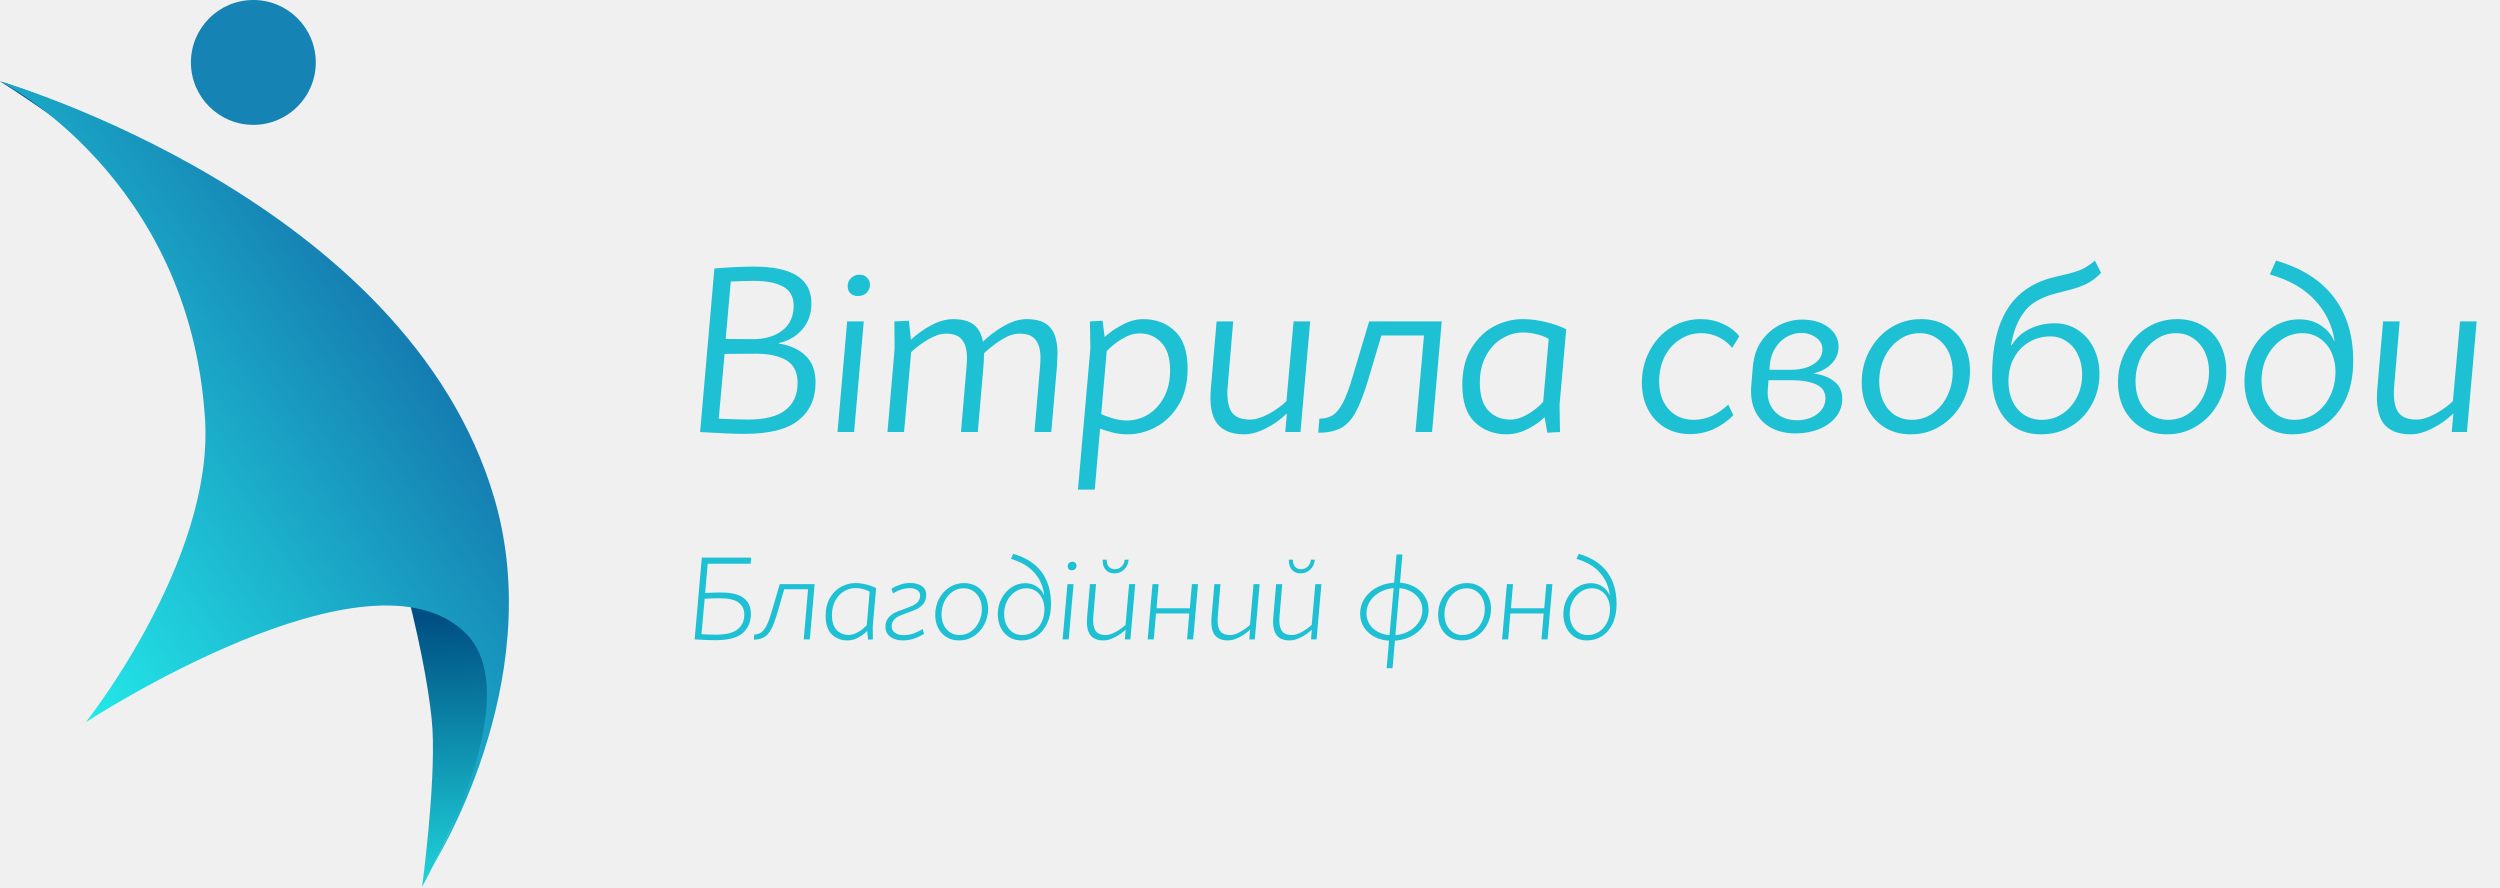
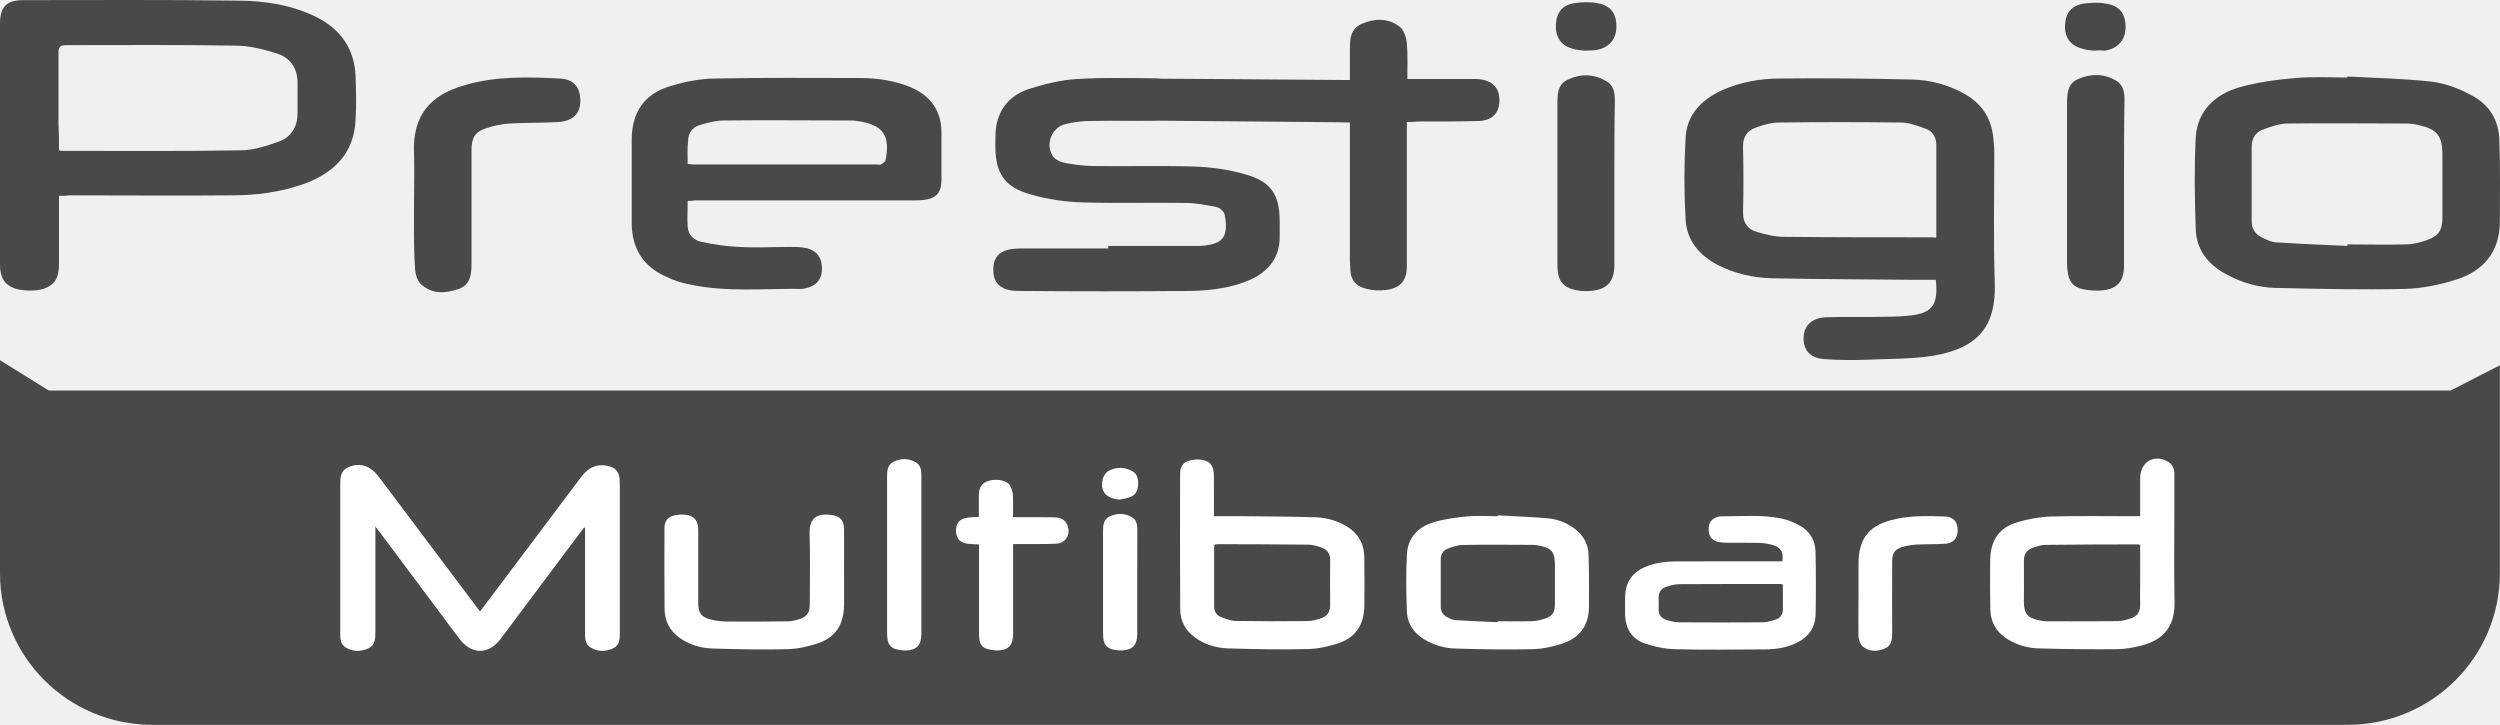
- <svg xmlns="http://www.w3.org/2000/svg" width="217" height="77" viewBox="0 0 217 77" fill="none">
-   <circle cx="21.991" cy="5.419" r="5.419" fill="#1683B5" />
-   <path d="M37.539 63.298C37.289 58.77 34.542 45.425 29.691 35.493C22.691 21.16 0 7.057 0 7.057C0 7.057 21.756 13.708 34.182 28.441C48.439 45.347 43.389 60.369 41.617 65.874C40.173 70.358 36.637 77 36.637 77C36.637 77 37.813 68.257 37.539 63.298Z" fill="url(#paint0_linear_122_3)" />
-   <g filter="url(#filter0_b_122_3)">
-     <path d="M42.916 43.275C35.306 17.282 0 7.057 0 7.057C0 7.057 16.5 15.33 17.799 36.437C18.554 48.703 7.449 62.687 7.449 62.687C7.449 62.687 32.159 46.519 40.491 55.038C45.823 60.489 37.452 75.337 37.452 75.337C37.452 75.337 47.654 59.457 42.916 43.275Z" fill="url(#paint1_linear_122_3)" />
-   </g>
-   <path d="M62.01 23.3C63.424 23.193 64.557 23.14 65.41 23.14C67.104 23.14 68.364 23.407 69.19 23.94C70.017 24.473 70.43 25.267 70.43 26.32C70.43 27.227 70.17 27.98 69.65 28.58C69.144 29.18 68.464 29.58 67.61 29.78L67.59 29.82C68.564 29.967 69.337 30.313 69.91 30.86C70.497 31.407 70.79 32.187 70.79 33.2C70.79 34.6 70.297 35.693 69.31 36.48C68.337 37.267 66.77 37.66 64.61 37.66C63.757 37.66 62.477 37.607 60.77 37.5L62.01 23.3ZM62.39 36.34C63.297 36.38 64.124 36.407 64.87 36.42C66.377 36.42 67.477 36.147 68.17 35.6C68.877 35.053 69.23 34.267 69.23 33.24C69.23 32.32 68.91 31.667 68.27 31.28C67.63 30.893 66.737 30.7 65.59 30.7C64.697 30.7 63.797 30.707 62.89 30.72L62.39 36.34ZM62.99 29.42C63.724 29.433 64.51 29.44 65.35 29.44C66.404 29.44 67.257 29.187 67.91 28.68C68.564 28.173 68.89 27.46 68.89 26.54C68.89 25.78 68.597 25.233 68.01 24.9C67.424 24.553 66.564 24.38 65.43 24.38C64.884 24.38 64.217 24.4 63.43 24.44L62.99 29.42ZM74.615 23.84C74.881 23.84 75.094 23.927 75.254 24.1C75.428 24.26 75.514 24.46 75.514 24.7C75.514 24.98 75.415 25.22 75.215 25.42C75.014 25.607 74.761 25.7 74.454 25.7C74.201 25.7 73.988 25.62 73.814 25.46C73.654 25.3 73.575 25.093 73.575 24.84C73.575 24.56 73.674 24.327 73.874 24.14C74.075 23.94 74.321 23.84 74.615 23.84ZM74.135 37.5H72.695L73.534 27.9H74.975L74.135 37.5ZM79.132 30.08L78.472 37.5H77.032L77.652 30.26L77.632 27.9L78.892 27.84L79.132 30.08ZM79.012 29.54C79.545 29.033 80.145 28.6 80.812 28.24C81.478 27.88 82.125 27.7 82.752 27.7C83.379 27.7 83.885 27.807 84.272 28.02C84.659 28.233 84.945 28.56 85.132 29C85.319 29.44 85.412 29.993 85.412 30.66C85.412 31.007 85.398 31.347 85.372 31.68L84.872 37.5H83.412L83.892 31.86C83.918 31.62 83.932 31.32 83.932 30.96C83.918 30.307 83.772 29.813 83.492 29.48C83.225 29.133 82.758 28.96 82.092 28.96C81.652 28.96 81.159 29.12 80.612 29.44C80.065 29.747 79.552 30.127 79.072 30.58L79.012 29.54ZM85.152 29.82C85.739 29.22 86.385 28.72 87.092 28.32C87.799 27.907 88.478 27.7 89.132 27.7C89.758 27.7 90.265 27.807 90.652 28.02C91.038 28.233 91.325 28.56 91.512 29C91.698 29.44 91.792 29.993 91.792 30.66C91.778 31.06 91.765 31.4 91.752 31.68L91.252 37.5H89.792L90.272 31.86C90.299 31.62 90.312 31.32 90.312 30.96C90.299 30.307 90.152 29.813 89.872 29.48C89.605 29.133 89.138 28.96 88.472 28.96C88.005 28.96 87.485 29.14 86.912 29.5C86.352 29.847 85.812 30.273 85.292 30.78L85.152 29.82ZM94.644 30.26L94.604 27.9L95.704 27.84L95.884 29.26C96.284 28.873 96.791 28.52 97.404 28.2C98.017 27.867 98.624 27.7 99.224 27.7C100.331 27.7 101.251 28.047 101.984 28.74C102.717 29.433 103.084 30.52 103.084 32C103.084 33.253 102.817 34.313 102.284 35.18C101.764 36.033 101.104 36.667 100.304 37.08C99.517 37.493 98.711 37.7 97.884 37.7C97.417 37.7 96.977 37.647 96.564 37.54C96.151 37.433 95.791 37.32 95.484 37.2L95.024 42.5H93.564L94.644 30.26ZM95.584 35.94C95.797 36.047 96.117 36.167 96.544 36.3C96.984 36.433 97.404 36.5 97.804 36.5C98.444 36.5 99.051 36.333 99.624 36C100.197 35.653 100.664 35.153 101.024 34.5C101.384 33.833 101.564 33.053 101.564 32.16C101.564 31.067 101.311 30.26 100.804 29.74C100.311 29.207 99.684 28.94 98.924 28.94C98.431 28.94 97.931 29.093 97.424 29.4C96.917 29.693 96.464 30.053 96.064 30.48L95.584 35.94ZM111.702 35.88C111.182 36.4 110.575 36.833 109.882 37.18C109.202 37.527 108.569 37.7 107.982 37.7C106.915 37.7 106.135 37.387 105.642 36.76C105.162 36.12 104.982 35.107 105.102 33.72L105.602 27.9H107.042L106.562 33.54C106.482 34.487 106.582 35.207 106.862 35.7C107.155 36.18 107.702 36.42 108.502 36.42C108.969 36.42 109.502 36.26 110.102 35.94C110.715 35.607 111.235 35.233 111.662 34.82L112.282 27.9H113.722L112.882 37.5H111.562L111.702 35.88ZM125.142 27.9L124.302 37.5H122.862L123.602 29.12H119.902L118.742 33.02C118.382 34.207 118.028 35.12 117.682 35.76C117.348 36.387 116.928 36.847 116.422 37.14C115.915 37.42 115.248 37.56 114.422 37.56L114.522 36.34C114.975 36.34 115.362 36.24 115.682 36.04C116.002 35.827 116.295 35.467 116.562 34.96C116.828 34.453 117.102 33.727 117.382 32.78L118.842 27.9H125.142ZM135.408 37.5L134.308 37.56L134.008 35.86L134.568 35.52C134.434 35.84 134.161 36.167 133.748 36.5C133.348 36.833 132.881 37.12 132.348 37.36C131.828 37.587 131.308 37.7 130.788 37.7C129.681 37.7 128.761 37.353 128.028 36.66C127.294 35.967 126.928 34.88 126.928 33.4C126.928 32.147 127.188 31.093 127.708 30.24C128.241 29.373 128.901 28.733 129.688 28.32C130.488 27.907 131.308 27.7 132.148 27.7C132.828 27.7 133.514 27.787 134.208 27.96C134.901 28.133 135.481 28.34 135.948 28.58L135.368 35.14L135.408 37.5ZM134.428 29.42C134.148 29.247 133.808 29.113 133.408 29.02C133.008 28.913 132.608 28.86 132.208 28.86C131.568 28.86 130.961 29.033 130.388 29.38C129.814 29.713 129.348 30.213 128.988 30.88C128.628 31.533 128.448 32.307 128.448 33.2C128.448 34.293 128.694 35.107 129.188 35.64C129.694 36.16 130.328 36.42 131.088 36.42C131.568 36.42 132.061 36.273 132.568 35.98C133.088 35.687 133.548 35.32 133.948 34.88L134.428 29.42ZM150.354 30.2C150.034 29.8 149.64 29.487 149.174 29.26C148.707 29.033 148.2 28.92 147.654 28.92C146.974 28.92 146.354 29.107 145.794 29.48C145.234 29.84 144.794 30.34 144.474 30.98C144.167 31.62 144.014 32.327 144.014 33.1C144.014 33.753 144.134 34.333 144.374 34.84C144.627 35.333 144.98 35.727 145.434 36.02C145.887 36.3 146.414 36.44 147.014 36.44C147.56 36.44 148.087 36.327 148.594 36.1C149.1 35.86 149.574 35.533 150.014 35.12L150.454 36.04C149.96 36.547 149.394 36.947 148.754 37.24C148.114 37.533 147.427 37.68 146.694 37.68C145.867 37.68 145.134 37.487 144.494 37.1C143.867 36.713 143.38 36.187 143.034 35.52C142.687 34.84 142.514 34.073 142.514 33.22C142.514 32.233 142.734 31.32 143.174 30.48C143.614 29.627 144.22 28.953 144.994 28.46C145.78 27.953 146.66 27.7 147.634 27.7C148.314 27.7 148.94 27.833 149.514 28.1C150.1 28.353 150.587 28.713 150.974 29.18L150.354 30.2ZM152.148 31.82C152.228 30.94 152.481 30.193 152.908 29.58C153.348 28.967 153.874 28.507 154.488 28.2C155.114 27.893 155.761 27.74 156.428 27.74C157.348 27.74 158.101 27.96 158.688 28.4C159.288 28.84 159.588 29.407 159.588 30.1C159.588 30.66 159.388 31.147 158.988 31.56C158.588 31.973 158.074 32.253 157.448 32.4V32.42C158.194 32.527 158.788 32.76 159.228 33.12C159.681 33.48 159.908 33.973 159.908 34.6C159.908 35.2 159.728 35.727 159.368 36.18C159.008 36.633 158.521 36.987 157.908 37.24C157.294 37.493 156.608 37.62 155.848 37.62C155.034 37.62 154.321 37.453 153.708 37.12C153.108 36.787 152.654 36.307 152.348 35.68C152.054 35.053 151.941 34.327 152.008 33.5L152.148 31.82ZM153.448 33.72C153.394 34.28 153.474 34.773 153.688 35.2C153.901 35.613 154.208 35.933 154.608 36.16C155.021 36.373 155.481 36.48 155.988 36.48C156.401 36.48 156.794 36.407 157.168 36.26C157.554 36.1 157.861 35.88 158.088 35.6C158.328 35.307 158.448 34.967 158.448 34.58C158.448 34.007 158.174 33.6 157.628 33.36C157.081 33.12 156.354 33 155.448 33H153.508L153.448 33.72ZM155.408 32.1C156.248 32.1 156.921 31.933 157.428 31.6C157.934 31.267 158.188 30.847 158.188 30.34C158.188 29.9 158.001 29.553 157.628 29.3C157.254 29.033 156.828 28.9 156.348 28.9C155.881 28.9 155.448 29.02 155.048 29.26C154.661 29.487 154.341 29.807 154.088 30.22C153.834 30.62 153.681 31.073 153.628 31.58L153.588 32.1H155.408ZM166.736 27.7C167.589 27.7 168.336 27.893 168.976 28.28C169.629 28.667 170.129 29.207 170.476 29.9C170.822 30.58 170.996 31.353 170.996 32.22C170.996 33.207 170.769 34.12 170.316 34.96C169.862 35.8 169.242 36.467 168.456 36.96C167.682 37.453 166.816 37.7 165.856 37.7C165.002 37.7 164.256 37.507 163.616 37.12C162.976 36.72 162.476 36.18 162.116 35.5C161.769 34.82 161.596 34.047 161.596 33.18C161.596 32.193 161.822 31.28 162.276 30.44C162.729 29.6 163.342 28.933 164.116 28.44C164.902 27.947 165.776 27.7 166.736 27.7ZM166.636 28.92C165.969 28.92 165.369 29.113 164.836 29.5C164.302 29.873 163.882 30.38 163.576 31.02C163.269 31.66 163.116 32.353 163.116 33.1C163.116 33.74 163.229 34.313 163.456 34.82C163.696 35.327 164.029 35.727 164.456 36.02C164.896 36.3 165.396 36.44 165.956 36.44C166.622 36.44 167.222 36.253 167.756 35.88C168.302 35.493 168.729 34.98 169.036 34.34C169.342 33.7 169.496 33.007 169.496 32.26C169.496 31.62 169.376 31.053 169.136 30.56C168.896 30.053 168.556 29.653 168.116 29.36C167.689 29.067 167.196 28.92 166.636 28.92ZM180.453 23.48C180.893 23.32 181.353 23.033 181.833 22.62L182.373 23.68C181.973 24.107 181.539 24.433 181.073 24.66C180.619 24.873 180.066 25.06 179.413 25.22C178.879 25.353 178.379 25.487 177.913 25.62C177.326 25.82 176.819 26.073 176.393 26.38C175.979 26.687 175.613 27.127 175.293 27.7C174.973 28.273 174.726 29.027 174.553 29.96H174.613C175.013 29.32 175.539 28.847 176.193 28.54C176.859 28.22 177.573 28.06 178.333 28.06C179.093 28.06 179.766 28.253 180.353 28.64C180.953 29.027 181.413 29.553 181.733 30.22C182.066 30.887 182.233 31.633 182.233 32.46C182.233 33.42 182.013 34.3 181.573 35.1C181.146 35.9 180.546 36.533 179.773 37C178.999 37.467 178.126 37.7 177.153 37.7C176.313 37.7 175.573 37.507 174.933 37.12C174.306 36.733 173.813 36.167 173.453 35.42C173.093 34.66 172.913 33.753 172.913 32.7C172.913 31.113 173.086 29.753 173.433 28.62C173.793 27.487 174.306 26.573 174.973 25.88C175.639 25.187 176.453 24.667 177.413 24.32C177.679 24.213 178.159 24.08 178.853 23.92C179.479 23.787 180.013 23.64 180.453 23.48ZM179.393 29.64C178.979 29.347 178.506 29.2 177.973 29.2C177.293 29.2 176.673 29.367 176.113 29.7C175.553 30.033 175.113 30.5 174.793 31.1C174.486 31.687 174.333 32.36 174.333 33.12C174.333 33.76 174.453 34.333 174.693 34.84C174.933 35.347 175.273 35.74 175.713 36.02C176.153 36.3 176.659 36.44 177.233 36.44C177.886 36.44 178.479 36.267 179.013 35.92C179.546 35.56 179.966 35.08 180.273 34.48C180.579 33.88 180.733 33.22 180.733 32.5C180.733 31.887 180.613 31.327 180.373 30.82C180.146 30.313 179.819 29.92 179.393 29.64ZM188.982 27.7C189.835 27.7 190.582 27.893 191.222 28.28C191.875 28.667 192.375 29.207 192.722 29.9C193.068 30.58 193.242 31.353 193.242 32.22C193.242 33.207 193.015 34.12 192.562 34.96C192.108 35.8 191.488 36.467 190.702 36.96C189.928 37.453 189.062 37.7 188.102 37.7C187.248 37.7 186.502 37.507 185.862 37.12C185.222 36.72 184.722 36.18 184.362 35.5C184.015 34.82 183.842 34.047 183.842 33.18C183.842 32.193 184.068 31.28 184.522 30.44C184.975 29.6 185.588 28.933 186.362 28.44C187.148 27.947 188.022 27.7 188.982 27.7ZM188.882 28.92C188.215 28.92 187.615 29.113 187.082 29.5C186.548 29.873 186.128 30.38 185.822 31.02C185.515 31.66 185.362 32.353 185.362 33.1C185.362 33.74 185.475 34.313 185.702 34.82C185.942 35.327 186.275 35.727 186.702 36.02C187.142 36.3 187.642 36.44 188.202 36.44C188.868 36.44 189.468 36.253 190.002 35.88C190.548 35.493 190.975 34.98 191.282 34.34C191.588 33.7 191.742 33.007 191.742 32.26C191.742 31.62 191.622 31.053 191.382 30.56C191.142 30.053 190.802 29.653 190.362 29.36C189.935 29.067 189.442 28.92 188.882 28.92ZM197.559 22.62C199.772 23.26 201.439 24.313 202.559 25.78C203.692 27.247 204.259 29.087 204.259 31.3C204.259 32.647 204.025 33.8 203.559 34.76C203.092 35.72 202.459 36.453 201.659 36.96C200.859 37.453 199.965 37.7 198.979 37.7C198.139 37.7 197.405 37.5 196.779 37.1C196.152 36.7 195.665 36.153 195.319 35.46C194.985 34.753 194.819 33.967 194.819 33.1C194.819 32.127 195.032 31.227 195.459 30.4C195.899 29.573 196.479 28.92 197.199 28.44C197.932 27.96 198.719 27.72 199.559 27.72C200.292 27.72 200.919 27.893 201.439 28.24C201.972 28.587 202.352 29.027 202.579 29.56H202.639C202.425 28.2 201.845 27.02 200.899 26.02C199.965 25.02 198.672 24.287 197.019 23.82L197.559 22.62ZM199.839 28.92C199.185 28.92 198.585 29.107 198.039 29.48C197.505 29.853 197.079 30.353 196.759 30.98C196.452 31.607 196.299 32.293 196.299 33.04C196.299 33.68 196.419 34.26 196.659 34.78C196.899 35.287 197.232 35.693 197.659 36C198.085 36.293 198.585 36.44 199.159 36.44C199.825 36.44 200.425 36.26 200.959 35.9C201.505 35.527 201.932 35.027 202.239 34.4C202.559 33.76 202.719 33.047 202.719 32.26C202.719 31.633 202.599 31.067 202.359 30.56C202.119 30.053 201.779 29.653 201.339 29.36C200.912 29.067 200.412 28.92 199.839 28.92ZM212.952 35.88C212.432 36.4 211.825 36.833 211.132 37.18C210.452 37.527 209.819 37.7 209.232 37.7C208.165 37.7 207.385 37.387 206.892 36.76C206.412 36.12 206.232 35.107 206.352 33.72L206.852 27.9H208.292L207.812 33.54C207.732 34.487 207.832 35.207 208.112 35.7C208.405 36.18 208.952 36.42 209.752 36.42C210.219 36.42 210.752 36.26 211.352 35.94C211.965 35.607 212.485 35.233 212.912 34.82L213.532 27.9H214.972L214.132 37.5H212.812L212.952 35.88Z" fill="#1EC0D4" />
-   <path d="M61.476 48.4L61.206 51.47C61.699 51.443 62.159 51.43 62.586 51.43C63.486 51.43 64.142 51.59 64.556 51.91C64.969 52.23 65.176 52.69 65.176 53.29C65.176 53.99 64.936 54.547 64.456 54.96C63.983 55.367 63.189 55.57 62.076 55.57C61.682 55.57 61.089 55.547 60.296 55.5L60.916 48.4H61.476ZM60.886 55.05C61.453 55.077 61.866 55.09 62.126 55.09C63.019 55.09 63.656 54.933 64.036 54.62C64.416 54.307 64.606 53.883 64.606 53.35C64.606 52.903 64.442 52.557 64.116 52.31C63.796 52.057 63.259 51.93 62.506 51.93C62.086 51.93 61.639 51.943 61.166 51.97L60.886 55.05ZM65.196 48.4L65.156 48.93H61.376L60.916 48.4H65.196ZM70.711 50.7L70.291 55.5H69.761L70.141 51.15H68.071L67.461 53.24C67.288 53.833 67.115 54.293 66.941 54.62C66.768 54.94 66.561 55.17 66.321 55.31C66.088 55.45 65.791 55.52 65.431 55.52L65.471 55.07C65.698 55.07 65.891 55.017 66.051 54.91C66.218 54.797 66.374 54.603 66.521 54.33C66.668 54.05 66.814 53.66 66.961 53.16L67.681 50.7H70.711ZM75.765 55.5L75.355 55.52L75.255 54.64L75.455 54.52C75.369 54.673 75.225 54.833 75.025 55C74.825 55.16 74.595 55.3 74.335 55.42C74.075 55.533 73.819 55.59 73.565 55.59C73.019 55.59 72.565 55.417 72.205 55.07C71.845 54.723 71.665 54.183 71.665 53.45C71.665 52.837 71.792 52.317 72.045 51.89C72.299 51.463 72.622 51.143 73.015 50.93C73.409 50.717 73.819 50.61 74.245 50.61C74.559 50.61 74.879 50.653 75.205 50.74C75.539 50.82 75.819 50.923 76.045 51.05L75.755 54.37L75.765 55.5ZM75.485 51.36C75.332 51.267 75.142 51.19 74.915 51.13C74.695 51.07 74.479 51.04 74.265 51.04C73.912 51.04 73.579 51.133 73.265 51.32C72.952 51.507 72.699 51.777 72.505 52.13C72.312 52.483 72.215 52.9 72.215 53.38C72.215 53.967 72.352 54.403 72.625 54.69C72.899 54.97 73.245 55.11 73.665 55.11C73.925 55.11 74.195 55.03 74.475 54.87C74.762 54.71 75.015 54.507 75.235 54.26L75.485 51.36ZM80.206 55.01C79.973 55.17 79.693 55.307 79.366 55.42C79.046 55.533 78.716 55.59 78.376 55.59C77.93 55.59 77.563 55.483 77.276 55.27C76.996 55.05 76.856 54.763 76.856 54.41C76.856 54.103 76.933 53.85 77.086 53.65C77.246 53.45 77.436 53.297 77.656 53.19C77.876 53.083 78.17 52.967 78.536 52.84C78.823 52.74 79.056 52.647 79.236 52.56C79.423 52.473 79.573 52.36 79.686 52.22C79.806 52.08 79.866 51.903 79.866 51.69C79.866 51.49 79.783 51.333 79.616 51.22C79.45 51.107 79.23 51.05 78.956 51.05C78.71 51.05 78.456 51.093 78.196 51.18C77.943 51.267 77.716 51.377 77.516 51.51L77.386 51.1C77.6 50.96 77.846 50.843 78.126 50.75C78.413 50.65 78.703 50.6 78.996 50.6C79.416 50.6 79.753 50.69 80.006 50.87C80.266 51.05 80.396 51.303 80.396 51.63C80.396 51.937 80.32 52.19 80.166 52.39C80.013 52.583 79.826 52.737 79.606 52.85C79.386 52.957 79.096 53.073 78.736 53.2C78.45 53.3 78.213 53.393 78.026 53.48C77.846 53.567 77.696 53.683 77.576 53.83C77.456 53.97 77.396 54.15 77.396 54.37C77.396 54.597 77.49 54.78 77.676 54.92C77.87 55.06 78.126 55.13 78.446 55.13C78.726 55.13 79.013 55.08 79.306 54.98C79.6 54.873 79.86 54.747 80.086 54.6L80.206 55.01ZM83.687 50.61C84.1 50.61 84.464 50.707 84.777 50.9C85.097 51.093 85.34 51.36 85.507 51.7C85.68 52.033 85.767 52.417 85.767 52.85C85.767 53.343 85.654 53.8 85.427 54.22C85.207 54.64 84.907 54.973 84.527 55.22C84.147 55.467 83.724 55.59 83.257 55.59C82.837 55.59 82.47 55.493 82.157 55.3C81.844 55.107 81.6 54.84 81.427 54.5C81.26 54.16 81.177 53.777 81.177 53.35C81.177 52.857 81.287 52.4 81.507 51.98C81.727 51.56 82.027 51.227 82.407 50.98C82.794 50.733 83.22 50.61 83.687 50.61ZM83.647 51.06C83.287 51.06 82.96 51.163 82.667 51.37C82.374 51.577 82.144 51.853 81.977 52.2C81.81 52.547 81.727 52.92 81.727 53.32C81.727 53.667 81.79 53.977 81.917 54.25C82.05 54.523 82.234 54.737 82.467 54.89C82.707 55.043 82.98 55.12 83.287 55.12C83.647 55.12 83.974 55.02 84.267 54.82C84.567 54.613 84.8 54.337 84.967 53.99C85.14 53.643 85.227 53.27 85.227 52.87C85.227 52.523 85.16 52.213 85.027 51.94C84.894 51.667 84.707 51.453 84.467 51.3C84.234 51.14 83.96 51.06 83.647 51.06ZM87.947 48.07C89.053 48.397 89.877 48.927 90.417 49.66C90.957 50.393 91.227 51.313 91.227 52.42C91.227 53.08 91.113 53.65 90.887 54.13C90.66 54.603 90.35 54.967 89.957 55.22C89.57 55.467 89.137 55.59 88.657 55.59C88.243 55.59 87.883 55.49 87.577 55.29C87.27 55.09 87.03 54.817 86.857 54.47C86.69 54.123 86.607 53.733 86.607 53.3C86.607 52.82 86.713 52.373 86.927 51.96C87.147 51.547 87.437 51.22 87.797 50.98C88.163 50.74 88.56 50.62 88.987 50.62C89.387 50.62 89.727 50.72 90.007 50.92C90.293 51.113 90.497 51.36 90.617 51.66H90.637C90.55 50.907 90.267 50.26 89.787 49.72C89.313 49.173 88.633 48.77 87.747 48.51L87.947 48.07ZM89.077 51.06C88.723 51.06 88.4 51.163 88.107 51.37C87.813 51.57 87.58 51.84 87.407 52.18C87.24 52.513 87.157 52.88 87.157 53.28C87.157 53.627 87.22 53.94 87.347 54.22C87.48 54.5 87.663 54.72 87.897 54.88C88.13 55.04 88.403 55.12 88.717 55.12C89.083 55.12 89.413 55.023 89.707 54.83C90.007 54.63 90.24 54.36 90.407 54.02C90.573 53.673 90.657 53.29 90.657 52.87C90.657 52.53 90.59 52.223 90.457 51.95C90.33 51.677 90.147 51.46 89.907 51.3C89.673 51.14 89.397 51.06 89.077 51.06ZM93.085 48.76C93.191 48.76 93.278 48.793 93.344 48.86C93.411 48.92 93.445 49 93.445 49.1C93.445 49.213 93.404 49.31 93.325 49.39C93.245 49.463 93.144 49.5 93.025 49.5C92.924 49.5 92.841 49.47 92.775 49.41C92.708 49.343 92.674 49.26 92.674 49.16C92.674 49.047 92.711 48.953 92.784 48.88C92.865 48.8 92.965 48.76 93.085 48.76ZM92.764 55.5H92.234L92.654 50.7H93.184L92.764 55.5ZM97.706 54.65C97.433 54.917 97.116 55.14 96.756 55.32C96.403 55.5 96.083 55.59 95.796 55.59C95.249 55.59 94.859 55.427 94.626 55.1C94.393 54.773 94.303 54.277 94.356 53.61L94.606 50.7H95.136L94.896 53.55C94.856 54.063 94.916 54.453 95.076 54.72C95.236 54.987 95.536 55.12 95.976 55.12C96.229 55.12 96.519 55.03 96.846 54.85C97.179 54.663 97.463 54.46 97.696 54.24L98.006 50.7H98.536L98.116 55.5H97.636L97.706 54.65ZM96.066 48.66C96.066 48.887 96.133 49.07 96.266 49.21C96.399 49.343 96.569 49.41 96.776 49.41C96.996 49.41 97.186 49.333 97.346 49.18C97.513 49.027 97.606 48.827 97.626 48.58H97.966C97.933 48.933 97.799 49.22 97.566 49.44C97.333 49.66 97.056 49.77 96.736 49.77C96.429 49.77 96.183 49.673 95.996 49.48C95.809 49.287 95.716 49.027 95.716 48.7V48.58H96.066V48.66ZM100.567 50.7L100.387 52.8H103.277L103.457 50.7H103.987L103.567 55.5H103.037L103.227 53.25H100.337L100.147 55.5H99.617L100.037 50.7H100.567ZM108.507 54.65C108.233 54.917 107.917 55.14 107.557 55.32C107.203 55.5 106.883 55.59 106.597 55.59C106.05 55.59 105.66 55.427 105.427 55.1C105.193 54.773 105.103 54.277 105.157 53.61L105.407 50.7H105.937L105.697 53.55C105.657 54.063 105.717 54.453 105.877 54.72C106.037 54.987 106.337 55.12 106.777 55.12C107.03 55.12 107.32 55.03 107.647 54.85C107.98 54.663 108.263 54.46 108.497 54.24L108.807 50.7H109.337L108.917 55.5H108.437L108.507 54.65ZM113.868 54.65C113.595 54.917 113.278 55.14 112.918 55.32C112.565 55.5 112.245 55.59 111.958 55.59C111.411 55.59 111.021 55.427 110.788 55.1C110.555 54.773 110.465 54.277 110.518 53.61L110.768 50.7H111.298L111.058 53.55C111.018 54.063 111.078 54.453 111.238 54.72C111.398 54.987 111.698 55.12 112.138 55.12C112.391 55.12 112.681 55.03 113.008 54.85C113.341 54.663 113.625 54.46 113.858 54.24L114.168 50.7H114.698L114.278 55.5H113.798L113.868 54.65ZM112.228 48.66C112.228 48.887 112.295 49.07 112.428 49.21C112.561 49.343 112.731 49.41 112.938 49.41C113.158 49.41 113.348 49.333 113.508 49.18C113.675 49.027 113.768 48.827 113.788 48.58H114.128C114.095 48.933 113.961 49.22 113.728 49.44C113.495 49.66 113.218 49.77 112.898 49.77C112.591 49.77 112.345 49.673 112.158 49.48C111.971 49.287 111.878 49.027 111.878 48.7V48.58H112.228V48.66ZM121.251 50.57C121.778 50.57 122.248 50.673 122.661 50.88C123.081 51.08 123.408 51.36 123.641 51.72C123.881 52.073 124.001 52.473 124.001 52.92C124.001 53.427 123.858 53.887 123.571 54.3C123.291 54.707 122.908 55.03 122.421 55.27C121.935 55.503 121.398 55.62 120.811 55.62C120.285 55.62 119.811 55.52 119.391 55.32C118.971 55.113 118.645 54.833 118.411 54.48C118.178 54.12 118.061 53.717 118.061 53.27C118.061 52.763 118.201 52.303 118.481 51.89C118.768 51.477 119.155 51.153 119.641 50.92C120.128 50.687 120.665 50.57 121.251 50.57ZM120.861 55.14C121.341 55.14 121.778 55.043 122.171 54.85C122.571 54.657 122.885 54.393 123.111 54.06C123.345 53.727 123.461 53.357 123.461 52.95C123.461 52.583 123.365 52.257 123.171 51.97C122.978 51.683 122.711 51.457 122.371 51.29C122.031 51.123 121.645 51.04 121.211 51.04C120.745 51.04 120.311 51.137 119.911 51.33C119.518 51.523 119.201 51.787 118.961 52.12C118.728 52.447 118.611 52.817 118.611 53.23C118.611 53.59 118.705 53.917 118.891 54.21C119.085 54.497 119.351 54.723 119.691 54.89C120.038 55.057 120.428 55.14 120.861 55.14ZM120.871 58H120.361L121.221 48.13H121.731L120.871 58ZM127.339 50.61C127.753 50.61 128.116 50.707 128.429 50.9C128.749 51.093 128.993 51.36 129.159 51.7C129.333 52.033 129.419 52.417 129.419 52.85C129.419 53.343 129.306 53.8 129.079 54.22C128.859 54.64 128.559 54.973 128.179 55.22C127.799 55.467 127.376 55.59 126.909 55.59C126.489 55.59 126.123 55.493 125.809 55.3C125.496 55.107 125.253 54.84 125.079 54.5C124.913 54.16 124.829 53.777 124.829 53.35C124.829 52.857 124.939 52.4 125.159 51.98C125.379 51.56 125.679 51.227 126.059 50.98C126.446 50.733 126.873 50.61 127.339 50.61ZM127.299 51.06C126.939 51.06 126.613 51.163 126.319 51.37C126.026 51.577 125.796 51.853 125.629 52.2C125.463 52.547 125.379 52.92 125.379 53.32C125.379 53.667 125.443 53.977 125.569 54.25C125.703 54.523 125.886 54.737 126.119 54.89C126.359 55.043 126.633 55.12 126.939 55.12C127.299 55.12 127.626 55.02 127.919 54.82C128.219 54.613 128.453 54.337 128.619 53.99C128.793 53.643 128.879 53.27 128.879 52.87C128.879 52.523 128.813 52.213 128.679 51.94C128.546 51.667 128.359 51.453 128.119 51.3C127.886 51.14 127.613 51.06 127.299 51.06ZM131.329 50.7L131.149 52.8H134.039L134.219 50.7H134.749L134.329 55.5H133.799L133.989 53.25H131.099L130.909 55.5H130.379L130.799 50.7H131.329ZM137.038 48.07C138.145 48.397 138.968 48.927 139.508 49.66C140.048 50.393 140.318 51.313 140.318 52.42C140.318 53.08 140.205 53.65 139.978 54.13C139.752 54.603 139.442 54.967 139.048 55.22C138.662 55.467 138.228 55.59 137.748 55.59C137.335 55.59 136.975 55.49 136.668 55.29C136.362 55.09 136.122 54.817 135.948 54.47C135.782 54.123 135.698 53.733 135.698 53.3C135.698 52.82 135.805 52.373 136.018 51.96C136.238 51.547 136.528 51.22 136.888 50.98C137.255 50.74 137.652 50.62 138.078 50.62C138.478 50.62 138.818 50.72 139.098 50.92C139.385 51.113 139.588 51.36 139.708 51.66H139.728C139.642 50.907 139.358 50.26 138.878 49.72C138.405 49.173 137.725 48.77 136.838 48.51L137.038 48.07ZM138.168 51.06C137.815 51.06 137.492 51.163 137.198 51.37C136.905 51.57 136.672 51.84 136.498 52.18C136.332 52.513 136.248 52.88 136.248 53.28C136.248 53.627 136.312 53.94 136.438 54.22C136.572 54.5 136.755 54.72 136.988 54.88C137.222 55.04 137.495 55.12 137.808 55.12C138.175 55.12 138.505 55.023 138.798 54.83C139.098 54.63 139.332 54.36 139.498 54.02C139.665 53.673 139.748 53.29 139.748 52.87C139.748 52.53 139.682 52.223 139.548 51.95C139.422 51.677 139.238 51.46 138.998 51.3C138.765 51.14 138.488 51.06 138.168 51.06Z" fill="#1EC0D4" />
-   <defs>
-     <filter id="filter0_b_122_3" x="-12" y="-4.943" width="68.171" height="92.28" filterUnits="userSpaceOnUse" color-interpolation-filters="sRGB">
-       <feFlood flood-opacity="0" result="BackgroundImageFix" />
-       <feGaussianBlur in="BackgroundImageFix" stdDeviation="6" />
-       <feComposite in2="SourceAlpha" operator="in" result="effect1_backgroundBlur_122_3" />
-       <feBlend mode="normal" in="SourceGraphic" in2="effect1_backgroundBlur_122_3" result="shape" />
-     </filter>
-     <linearGradient id="paint0_linear_122_3" x1="36.641" y1="77" x2="36.32" y2="53.815" gradientUnits="userSpaceOnUse">
-       <stop stop-color="#1FD5DC" />
-       <stop offset="1" stop-color="#005084" />
-     </linearGradient>
-     <linearGradient id="paint1_linear_122_3" x1="7.455" y1="62.61" x2="42.064" y2="39.066" gradientUnits="userSpaceOnUse">
-       <stop stop-color="#23E9E9" />
-       <stop offset="1" stop-color="#157DB1" />
-     </linearGradient>
-   </defs>
+ <svg xmlns="http://www.w3.org/2000/svg" width="169" height="49" viewBox="0 0 169 49" fill="none">
+   <path d="M3.988 13.239C3.988 14.539 3.988 15.769 3.988 17.034C3.988 17.342 3.988 17.615 3.988 17.923C3.988 18.162 3.954 18.402 3.885 18.641C3.679 19.325 2.957 19.701 1.822 19.633C0.825 19.598 0.241 19.222 0.069 18.504C0 18.265 0 17.991 0 17.752C0 12.385 0 6.983 0 1.615C0 0.487 0.413 0.009 1.582 0.009C6.395 0.009 11.209 -0.026 15.988 0.043C17.879 0.043 19.701 0.316 21.421 1.171C23.037 1.991 23.93 3.291 24.034 5.068C24.068 6.094 24.102 7.085 24.034 8.111C23.93 10.436 22.486 11.769 20.389 12.487C18.876 13 17.294 13.205 15.713 13.205C12.034 13.239 8.355 13.205 4.676 13.205C4.47 13.239 4.263 13.239 3.988 13.239ZM3.988 10.162C4.092 10.197 4.16 10.197 4.229 10.197C8.252 10.197 12.24 10.231 16.263 10.162C17.157 10.162 18.051 9.855 18.91 9.547C19.701 9.239 20.114 8.556 20.114 7.667C20.114 7.017 20.114 6.368 20.114 5.718C20.148 4.658 19.667 3.906 18.67 3.598C17.776 3.325 16.848 3.085 15.919 3.085C12.103 3.017 8.286 3.051 4.47 3.051C4.057 3.051 3.954 3.188 3.954 3.564C3.954 5.171 3.954 6.778 3.954 8.385C3.988 8.966 3.988 9.581 3.988 10.162Z" fill="#494949" />
+   <path d="M130.861 18.915C130.345 18.915 129.864 18.915 129.348 18.915C126.15 18.88 122.987 18.88 119.79 18.812C118.517 18.778 117.28 18.504 116.145 17.923C114.873 17.273 114.013 16.248 113.945 14.812C113.841 13 113.841 11.154 113.945 9.342C114.013 7.769 115.01 6.744 116.42 6.094C117.658 5.547 118.999 5.308 120.34 5.308C123.297 5.274 126.288 5.308 129.279 5.376C130.483 5.41 131.652 5.718 132.718 6.299C133.921 6.949 134.609 7.94 134.746 9.308C134.781 9.65 134.815 9.957 134.815 10.299C134.815 13.274 134.746 16.214 134.849 19.188C134.918 21.889 133.887 23.496 130.723 24.043C129.245 24.282 127.698 24.248 126.219 24.316C125.291 24.35 124.363 24.35 123.434 24.282C122.437 24.248 121.921 23.735 121.921 22.88C121.921 22.026 122.471 21.479 123.469 21.444C124.844 21.41 126.219 21.444 127.595 21.41C128.179 21.41 128.764 21.376 129.314 21.308C130.655 21.103 131.033 20.556 130.861 18.915ZM130.895 16.043C130.895 13.923 130.895 11.872 130.895 9.786C130.895 9.308 130.655 8.897 130.242 8.726C129.657 8.521 129.073 8.282 128.488 8.282C125.738 8.248 122.987 8.248 120.271 8.282C119.79 8.282 119.274 8.419 118.793 8.59C118.139 8.795 117.795 9.239 117.83 9.957C117.864 11.427 117.864 12.932 117.83 14.402C117.83 15.051 118.139 15.496 118.724 15.667C119.308 15.838 119.962 16.009 120.58 16.009C123.95 16.043 127.319 16.043 130.723 16.043C130.723 16.077 130.792 16.077 130.895 16.043Z" fill="#494949" />
+   <path d="M46.486 13.581C46.486 14.197 46.451 14.744 46.486 15.325C46.52 15.872 46.898 16.248 47.414 16.35C48.239 16.521 49.099 16.658 49.958 16.692C51.093 16.761 52.262 16.692 53.397 16.692C53.672 16.692 53.947 16.692 54.256 16.727C55.081 16.829 55.528 17.273 55.563 18.06C55.597 18.846 55.219 19.325 54.428 19.496C54.359 19.496 54.29 19.53 54.222 19.53C51.677 19.496 49.099 19.769 46.589 19.222C46.073 19.12 45.523 18.949 45.041 18.709C43.494 18.026 42.738 16.829 42.703 15.154C42.703 13.239 42.703 11.325 42.703 9.444C42.703 7.598 43.563 6.333 45.316 5.821C46.314 5.513 47.38 5.308 48.411 5.308C51.643 5.239 54.875 5.274 58.141 5.274C59.31 5.274 60.445 5.444 61.545 5.889C62.92 6.47 63.642 7.496 63.642 8.966C63.642 10.026 63.642 11.085 63.642 12.18C63.642 13 63.299 13.41 62.474 13.513C62.199 13.547 61.958 13.547 61.683 13.547C56.766 13.547 51.849 13.547 46.932 13.547C46.795 13.581 46.657 13.581 46.486 13.581ZM46.486 11.085C46.657 11.085 46.795 11.12 46.898 11.12C51.024 11.12 55.15 11.12 59.276 11.12C59.379 11.12 59.482 11.154 59.551 11.12C59.654 11.051 59.826 10.949 59.86 10.846C60.204 9.137 59.688 8.419 57.935 8.179C57.763 8.145 57.626 8.145 57.454 8.145C54.634 8.145 51.781 8.111 48.961 8.145C48.411 8.145 47.861 8.282 47.311 8.453C46.829 8.59 46.52 8.966 46.52 9.513C46.451 10.026 46.486 10.539 46.486 11.085Z" fill="#494949" />
+   <path d="M158.677 5.171C160.568 5.274 162.459 5.308 164.315 5.513C165.244 5.615 166.172 5.957 166.997 6.402C168.235 7.017 168.923 8.077 168.957 9.479C169.026 11.325 168.991 13.205 168.991 15.051C168.957 17.068 167.857 18.333 166 18.915C164.9 19.256 163.731 19.496 162.596 19.53C159.674 19.598 156.717 19.53 153.794 19.462C152.66 19.427 151.559 19.12 150.562 18.573C149.29 17.923 148.465 16.897 148.43 15.461C148.362 13.41 148.327 11.359 148.43 9.308C148.534 7.496 149.737 6.368 151.422 5.889C152.66 5.547 153.932 5.376 155.204 5.274C156.373 5.171 157.542 5.239 158.677 5.239C158.677 5.239 158.677 5.205 158.677 5.171ZM158.677 16.624C158.677 16.59 158.677 16.556 158.677 16.521C159.983 16.521 161.324 16.556 162.631 16.521C163.146 16.521 163.628 16.385 164.109 16.214C164.865 15.94 165.106 15.53 165.106 14.744C165.106 13.308 165.106 11.872 165.106 10.436C165.106 9.171 164.728 8.726 163.49 8.453C163.215 8.385 162.906 8.35 162.596 8.35C159.949 8.35 157.301 8.316 154.688 8.35C154.104 8.35 153.519 8.556 152.969 8.761C152.488 8.932 152.213 9.342 152.213 9.923C152.213 11.598 152.213 13.274 152.213 14.949C152.213 15.461 152.453 15.838 152.9 16.043C153.21 16.214 153.588 16.385 153.932 16.385C155.513 16.487 157.095 16.556 158.677 16.624Z" fill="#494949" />
+   <path d="M74.92 16.624C76.914 16.624 78.943 16.624 80.937 16.624C81.006 16.624 81.075 16.624 81.143 16.624C82.656 16.521 83.069 16.043 82.794 14.539C82.759 14.299 82.45 14.026 82.209 13.992C81.522 13.855 80.834 13.718 80.112 13.718C77.808 13.684 75.539 13.752 73.235 13.684C72.032 13.65 70.794 13.479 69.659 13.137C67.906 12.658 67.287 11.701 67.287 9.889C67.287 9.479 67.287 9.068 67.322 8.692C67.493 7.359 68.284 6.436 69.522 6.026C70.588 5.684 71.688 5.41 72.788 5.342C74.576 5.239 76.33 5.274 78.118 5.308C79.252 5.342 79.802 6.128 79.527 7.154C79.356 7.769 78.805 8.111 77.946 8.145C76.536 8.179 75.126 8.145 73.717 8.179C73.167 8.179 72.582 8.248 72.032 8.385C71.138 8.59 70.657 9.684 71.138 10.504C71.275 10.744 71.585 10.915 71.86 10.983C72.479 11.12 73.098 11.188 73.751 11.222C76.055 11.256 78.358 11.188 80.662 11.256C81.865 11.291 83.103 11.461 84.238 11.803C85.923 12.282 86.507 13.171 86.507 14.949C86.507 15.256 86.507 15.564 86.507 15.906C86.541 17.342 85.819 18.299 84.582 18.88C83.309 19.462 81.9 19.633 80.525 19.667C76.639 19.701 72.754 19.701 68.834 19.667C67.734 19.667 67.15 19.188 67.15 18.299C67.115 17.41 67.562 16.932 68.456 16.829C68.731 16.795 69.006 16.795 69.316 16.795C71.172 16.795 73.063 16.795 74.92 16.795C74.92 16.658 74.92 16.658 74.92 16.624Z" fill="#494949" />
+   <path d="M95.103 8.248C95.103 9.547 95.103 10.709 95.103 11.906C95.103 13.923 95.103 15.974 95.103 17.991C95.103 18.949 94.69 19.462 93.728 19.598C93.246 19.667 92.73 19.633 92.283 19.496C91.699 19.359 91.321 18.949 91.286 18.299C91.286 18.06 91.252 17.855 91.252 17.615C91.252 14.744 91.252 11.838 91.252 8.966C91.252 8.761 91.252 8.556 91.252 8.282C90.839 8.248 74.611 8.145 74.232 8.111C73.338 8.043 72.857 7.598 72.823 6.812C72.788 5.923 73.201 5.41 74.129 5.308C74.507 5.274 90.771 5.41 91.252 5.41C91.252 4.658 91.252 4.009 91.252 3.325C91.252 2.641 91.286 1.957 92.043 1.615C92.902 1.239 93.831 1.205 94.587 1.786C94.897 1.991 95.068 2.538 95.103 2.915C95.172 3.701 95.137 4.487 95.137 5.342C95.344 5.342 95.515 5.342 95.722 5.342C97.063 5.342 98.438 5.342 99.779 5.342C100.845 5.376 101.36 5.889 101.36 6.778C101.36 7.632 100.879 8.145 99.985 8.179C98.61 8.214 97.2 8.214 95.825 8.214C95.584 8.248 95.344 8.248 95.103 8.248Z" fill="#494949" />
+   <path d="M27.988 13.786C27.988 12.658 28.022 11.496 27.988 10.367C27.85 7.325 29.638 6.231 31.563 5.718C33.592 5.137 35.724 5.205 37.821 5.308C38.784 5.342 39.231 5.889 39.231 6.812C39.231 7.667 38.749 8.179 37.752 8.248C36.652 8.316 35.586 8.282 34.486 8.35C33.936 8.385 33.386 8.487 32.904 8.658C32.114 8.897 31.873 9.308 31.873 10.162C31.873 12.726 31.873 15.325 31.873 17.889C31.873 18.607 31.77 19.256 31.013 19.53C30.119 19.838 29.225 19.906 28.469 19.222C28.194 18.983 28.056 18.47 28.056 18.094C27.953 16.624 27.988 15.222 27.988 13.786Z" fill="#494949" />
+   <path d="M143.583 12.385C143.583 14.231 143.583 16.077 143.583 17.957C143.583 19.017 143.136 19.53 142.104 19.633C141.691 19.667 141.244 19.633 140.866 19.564C140.144 19.427 139.835 19.017 139.766 18.299C139.732 18.094 139.732 17.889 139.732 17.684C139.732 14.162 139.732 10.607 139.732 7.085C139.732 6.402 139.732 5.65 140.488 5.342C141.348 4.966 142.207 4.966 143.032 5.444C143.514 5.718 143.617 6.197 143.617 6.709C143.583 8.59 143.583 10.47 143.583 12.385Z" fill="#494949" />
+   <path d="M109.131 12.35C109.131 14.197 109.131 16.043 109.131 17.923C109.131 19.051 108.615 19.598 107.481 19.667C107.102 19.701 106.69 19.667 106.346 19.564C105.761 19.427 105.383 19.017 105.314 18.402C105.28 18.162 105.28 17.957 105.28 17.718C105.28 14.162 105.28 10.607 105.28 7.085C105.28 6.402 105.28 5.684 106.002 5.376C106.862 4.966 107.756 5 108.581 5.479C109.062 5.752 109.165 6.231 109.165 6.744C109.131 8.59 109.131 10.47 109.131 12.35Z" fill="#494949" />
+   <path d="M141.588 3.427C141.348 3.393 141.038 3.393 140.763 3.291C139.972 3.085 139.56 2.538 139.594 1.718C139.628 0.897 140.007 0.385 140.832 0.248C141.348 0.179 141.898 0.145 142.379 0.248C143.307 0.385 143.72 0.966 143.686 1.923C143.651 2.744 143.136 3.291 142.276 3.427C142.07 3.393 141.863 3.393 141.588 3.427Z" fill="#494949" />
+   <path d="M107.137 3.427C106.896 3.393 106.587 3.393 106.312 3.291C105.521 3.085 105.143 2.504 105.177 1.684C105.211 0.863 105.59 0.35 106.415 0.214C106.93 0.145 107.481 0.111 107.962 0.214C108.89 0.35 109.303 0.932 109.268 1.889C109.234 2.709 108.718 3.256 107.859 3.393C107.618 3.393 107.412 3.427 107.137 3.427Z" fill="#494949" />
+   <path d="M165.656 26.402H3.301L0 24.35C0 31.667 0 30.983 0 36.658V38.744C0 44.419 4.607 49 10.315 49H158.677C164.384 49 168.991 44.419 168.991 38.744V24.692L165.656 26.402Z" fill="#494949" />
+   <path d="M39.481 35.659C38.299 37.237 37.118 38.821 35.931 40.398C35.242 41.32 34.553 42.241 33.865 43.163C33.031 44.283 31.875 44.276 31.035 43.156C29.241 40.75 27.447 38.357 25.659 35.958C25.59 35.865 25.514 35.772 25.375 35.6C25.375 35.805 25.375 35.918 25.375 36.031C25.375 38.264 25.375 40.491 25.375 42.725C25.375 43.169 25.363 43.62 24.908 43.825C24.383 44.064 23.84 44.077 23.335 43.746C23.032 43.547 23 43.202 23 42.864C23 41.505 23 40.147 23 38.788C23 36.813 23 34.831 23 32.856C23 32.372 22.987 31.868 23.48 31.616C24.036 31.338 24.617 31.364 25.129 31.742C25.381 31.928 25.584 32.2 25.779 32.458C27.952 35.341 30.119 38.231 32.286 41.121C32.33 41.181 32.38 41.24 32.45 41.327C32.671 41.035 32.886 40.757 33.101 40.471C35.16 37.734 37.225 34.997 39.278 32.252C39.765 31.596 40.371 31.318 41.154 31.51C41.622 31.623 41.856 31.915 41.887 32.412C41.894 32.544 41.9 32.677 41.9 32.809C41.9 36.11 41.9 39.411 41.9 42.718C41.9 43.163 41.906 43.613 41.451 43.825C40.933 44.064 40.403 44.071 39.904 43.759C39.582 43.56 39.55 43.209 39.55 42.851C39.55 40.578 39.55 38.304 39.55 36.024C39.55 35.905 39.55 35.792 39.55 35.673C39.525 35.673 39.506 35.666 39.481 35.659Z" fill="white" />
+   <path d="M144.674 34.897C144.674 34.016 144.674 33.174 144.674 32.339C144.674 31.219 145.635 30.655 146.576 31.225C146.885 31.411 146.986 31.709 146.986 32.06C146.986 32.909 146.986 33.764 146.986 34.612C146.986 36.634 146.955 38.655 146.999 40.677C147.037 42.559 146.033 43.302 144.788 43.633C144.251 43.772 143.689 43.878 143.139 43.885C141.364 43.898 139.583 43.885 137.802 43.832C137.082 43.812 136.387 43.613 135.755 43.235C134.978 42.771 134.555 42.075 134.542 41.134C134.523 40.06 134.53 38.993 134.536 37.92C134.542 36.568 135.098 35.693 136.349 35.308C137.088 35.083 137.871 34.944 138.642 34.917C140.524 34.864 142.413 34.897 144.295 34.897C144.403 34.897 144.516 34.897 144.674 34.897ZM144.674 36.833C144.599 36.813 144.567 36.8 144.542 36.8C142.451 36.806 140.354 36.806 138.263 36.833C137.96 36.839 137.644 36.945 137.347 37.058C136.993 37.197 136.81 37.489 136.816 37.906C136.829 38.821 136.816 39.736 136.816 40.657C136.816 41.466 137.05 41.764 137.802 41.923C137.966 41.956 138.137 41.996 138.301 41.996C139.918 42.002 141.541 42.009 143.158 41.989C143.468 41.983 143.784 41.89 144.081 41.79C144.485 41.651 144.687 41.346 144.674 40.882C144.662 40.438 144.674 40.001 144.674 39.557C144.681 38.655 144.674 37.747 144.674 36.833Z" fill="white" />
+   <path d="M82.062 34.897C82.814 34.897 83.515 34.891 84.222 34.897C85.802 34.917 87.381 34.917 88.954 34.97C89.68 34.997 90.388 35.195 91.032 35.58C91.79 36.037 92.213 36.733 92.226 37.661C92.245 38.735 92.239 39.802 92.232 40.876C92.226 42.228 91.664 43.096 90.426 43.501C89.769 43.713 89.067 43.865 88.385 43.878C86.598 43.918 84.81 43.885 83.022 43.832C82.22 43.805 81.443 43.58 80.767 43.083C80.136 42.626 79.788 41.976 79.782 41.181C79.763 38.125 79.769 35.063 79.775 32.007C79.775 31.517 80.009 31.219 80.464 31.119C80.698 31.066 80.944 31.046 81.184 31.073C81.784 31.146 82.05 31.47 82.056 32.107C82.069 33.028 82.062 33.943 82.062 34.897ZM82.106 36.819C82.087 36.859 82.075 36.879 82.075 36.892C82.075 38.264 82.069 39.63 82.075 41.002C82.075 41.327 82.239 41.592 82.523 41.704C82.852 41.837 83.206 41.969 83.553 41.976C85.183 42.002 86.812 42.002 88.448 41.983C88.745 41.976 89.049 41.883 89.339 41.784C89.725 41.651 89.927 41.353 89.92 40.902C89.908 39.895 89.908 38.894 89.92 37.886C89.927 37.449 89.737 37.157 89.364 37.025C89.061 36.919 88.733 36.819 88.417 36.819C86.377 36.793 84.336 36.793 82.29 36.786C82.214 36.793 82.157 36.813 82.106 36.819Z" fill="white" />
+   <path d="M120.487 37.946C120.569 37.343 120.405 37.018 119.887 36.859C119.59 36.766 119.268 36.713 118.959 36.7C118.194 36.68 117.424 36.693 116.653 36.687C116.476 36.687 116.293 36.667 116.122 36.627C115.705 36.521 115.51 36.249 115.503 35.792C115.497 35.335 115.693 35.069 116.11 34.944C116.173 34.924 116.23 34.904 116.293 34.904C117.67 34.91 119.053 34.771 120.418 35.05C120.854 35.142 121.29 35.315 121.681 35.54C122.338 35.911 122.717 36.528 122.73 37.31C122.761 38.708 122.761 40.114 122.736 41.512C122.717 42.427 122.25 43.063 121.473 43.447C120.791 43.785 120.064 43.892 119.325 43.898C117.285 43.911 115.244 43.938 113.204 43.885C112.522 43.865 111.821 43.713 111.176 43.494C110.298 43.189 109.869 42.467 109.856 41.492C109.85 41.114 109.85 40.743 109.856 40.365C109.875 39.404 110.305 38.735 111.145 38.357C111.821 38.052 112.547 37.959 113.274 37.953C115.567 37.94 117.86 37.946 120.153 37.946C120.266 37.946 120.38 37.946 120.487 37.946ZM120.519 39.51C120.456 39.497 120.424 39.477 120.399 39.477C118.106 39.477 115.813 39.477 113.526 39.49C113.229 39.49 112.92 39.577 112.636 39.669C112.294 39.782 112.105 40.047 112.124 40.445C112.13 40.677 112.137 40.909 112.124 41.141C112.105 41.525 112.288 41.784 112.617 41.897C112.901 41.989 113.21 42.062 113.507 42.069C115.377 42.082 117.247 42.082 119.123 42.069C119.439 42.069 119.767 41.976 120.07 41.87C120.361 41.771 120.525 41.519 120.525 41.187C120.525 40.63 120.519 40.08 120.519 39.51Z" fill="white" />
+   <path d="M101.246 34.837C102.371 34.904 103.495 34.937 104.613 35.036C105.276 35.096 105.908 35.328 106.458 35.752C107.02 36.176 107.361 36.753 107.386 37.482C107.424 38.675 107.424 39.868 107.412 41.061C107.399 42.334 106.729 43.136 105.624 43.501C104.967 43.719 104.266 43.872 103.584 43.885C101.84 43.925 100.09 43.892 98.347 43.839C97.665 43.819 96.995 43.626 96.382 43.282C95.631 42.864 95.138 42.221 95.106 41.327C95.056 40.047 95.043 38.761 95.106 37.482C95.163 36.336 95.877 35.62 96.875 35.315C97.614 35.089 98.397 34.983 99.168 34.91C99.857 34.844 100.558 34.897 101.253 34.897C101.246 34.884 101.246 34.857 101.246 34.837ZM101.246 42.062C101.246 42.042 101.246 42.016 101.246 41.996C102.036 41.996 102.826 42.016 103.615 41.989C103.912 41.976 104.222 41.897 104.506 41.797C104.954 41.631 105.112 41.366 105.112 40.869C105.112 39.961 105.112 39.06 105.112 38.152C105.112 37.356 104.891 37.065 104.146 36.906C103.969 36.866 103.792 36.833 103.615 36.833C102.036 36.826 100.457 36.813 98.877 36.839C98.53 36.846 98.176 36.972 97.848 37.098C97.551 37.21 97.393 37.469 97.393 37.82C97.393 38.881 97.393 39.941 97.393 41.002C97.393 41.32 97.532 41.559 97.791 41.698C97.987 41.804 98.202 41.91 98.41 41.923C99.351 41.983 100.299 42.016 101.246 42.062Z" fill="white" />
+   <path d="M57.06 38.496C57.06 39.278 57.067 40.067 57.06 40.849C57.048 42.241 56.485 43.103 55.216 43.514C54.571 43.719 53.883 43.872 53.207 43.885C51.527 43.925 49.84 43.892 48.16 43.839C47.37 43.812 46.6 43.587 45.93 43.109C45.286 42.645 44.932 41.996 44.926 41.187C44.907 39.364 44.913 37.542 44.919 35.719C44.919 35.222 45.147 34.93 45.608 34.837C45.842 34.791 46.094 34.771 46.328 34.798C46.941 34.871 47.2 35.182 47.2 35.832C47.206 37.475 47.2 39.126 47.2 40.77C47.2 41.413 47.389 41.704 47.989 41.863C48.343 41.956 48.716 42.009 49.076 42.016C50.465 42.029 51.855 42.022 53.245 42.002C53.491 42.002 53.75 41.943 53.99 41.87C54.559 41.698 54.742 41.426 54.742 40.816C54.742 39.245 54.78 37.681 54.729 36.11C54.691 34.91 55.323 34.692 56.239 34.818C56.827 34.897 57.054 35.202 57.06 35.825C57.067 36.707 57.06 37.602 57.06 38.496Z" fill="white" />
+   <path d="M66.169 34.937C66.169 34.48 66.169 34.029 66.169 33.578C66.169 33.134 66.251 32.743 66.7 32.551C67.211 32.339 67.976 32.418 68.241 32.77C68.374 32.942 68.45 33.2 68.468 33.432C68.5 33.923 68.481 34.42 68.481 34.964C68.614 34.964 68.727 34.964 68.841 34.964C69.631 34.964 70.42 34.957 71.21 34.97C71.589 34.977 71.955 35.05 72.138 35.467C72.41 36.09 72.069 36.72 71.412 36.753C70.572 36.793 69.732 36.773 68.885 36.78C68.759 36.78 68.639 36.78 68.487 36.78C68.487 36.945 68.487 37.065 68.487 37.184C68.487 39.073 68.487 40.962 68.487 42.851C68.487 43.613 68.165 43.965 67.433 43.971C67.186 43.971 66.927 43.925 66.693 43.852C66.397 43.759 66.232 43.514 66.201 43.189C66.182 43.023 66.182 42.858 66.182 42.692C66.182 40.869 66.182 39.046 66.182 37.224C66.182 37.091 66.182 36.965 66.182 36.806C65.91 36.793 65.67 36.786 65.436 36.76C64.937 36.713 64.653 36.422 64.628 35.958C64.603 35.414 64.817 35.103 65.335 35.003C65.588 34.957 65.86 34.964 66.169 34.937Z" fill="white" />
+   <path d="M62.284 37.515C62.284 39.292 62.284 41.075 62.284 42.851C62.284 43.6 61.968 43.951 61.255 43.971C61.015 43.978 60.768 43.945 60.541 43.878C60.219 43.785 60.029 43.54 59.991 43.182C59.972 43.03 59.966 42.877 59.966 42.718C59.966 39.252 59.966 35.785 59.966 32.312C59.966 31.881 59.96 31.437 60.395 31.219C60.895 30.967 61.419 30.973 61.912 31.252C62.221 31.431 62.284 31.762 62.284 32.107C62.284 33.916 62.284 35.712 62.284 37.515Z" fill="white" />
+   <path d="M125.636 40.266C125.636 39.55 125.636 38.828 125.636 38.112C125.636 36.468 126.292 35.58 127.809 35.169C129.015 34.837 130.253 34.871 131.479 34.917C132.06 34.937 132.338 35.282 132.338 35.838C132.338 36.395 132.053 36.727 131.472 36.76C130.834 36.799 130.19 36.78 129.546 36.813C129.223 36.833 128.895 36.886 128.585 36.978C128.08 37.138 127.91 37.409 127.91 37.953C127.91 39.563 127.903 41.174 127.91 42.791C127.91 43.235 127.865 43.653 127.417 43.839C126.905 44.051 126.368 44.077 125.92 43.699C125.749 43.553 125.642 43.229 125.629 42.977C125.617 42.075 125.636 41.174 125.636 40.266Z" fill="white" />
+   <path d="M76.876 39.378C76.876 40.544 76.876 41.718 76.876 42.884C76.876 43.58 76.573 43.925 75.91 43.965C75.67 43.978 75.423 43.958 75.196 43.898C74.836 43.805 74.615 43.553 74.583 43.149C74.57 43.017 74.564 42.884 74.564 42.752C74.564 40.498 74.564 38.251 74.564 35.997C74.564 35.573 74.564 35.123 75.006 34.917C75.518 34.672 76.055 34.678 76.548 34.983C76.826 35.156 76.882 35.474 76.882 35.792C76.876 36.992 76.876 38.185 76.876 39.378Z" fill="white" />
+   <path d="M75.682 33.77C74.779 33.711 74.337 33.2 74.545 32.385C74.596 32.18 74.747 31.948 74.918 31.848C75.436 31.557 75.992 31.563 76.522 31.835C76.882 32.021 76.952 32.379 76.939 32.763C76.92 33.147 76.769 33.459 76.421 33.591C76.181 33.691 75.929 33.717 75.682 33.77Z" fill="white" />
</svg>
